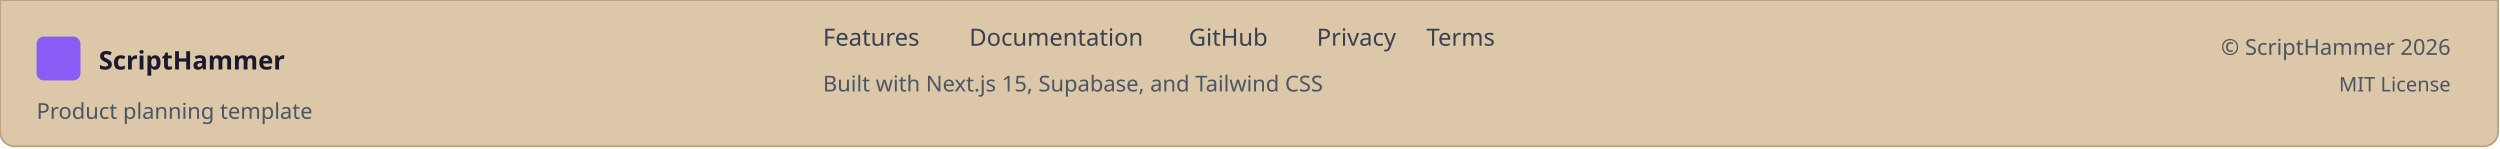
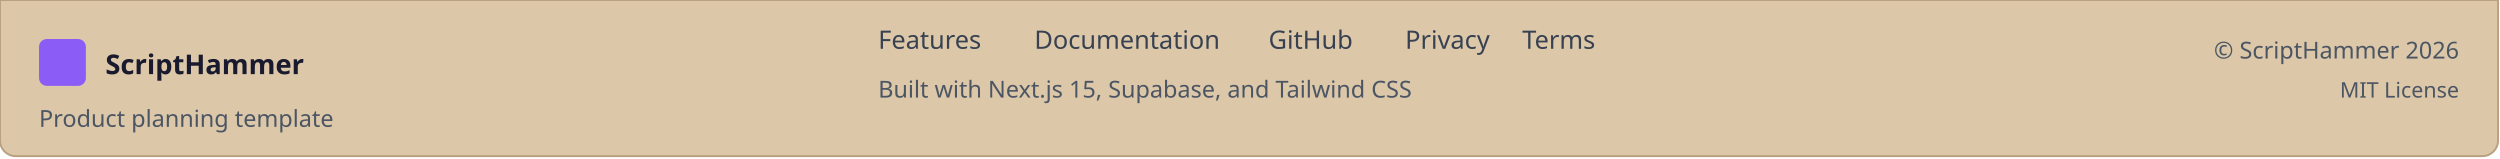
<svg xmlns="http://www.w3.org/2000/svg">
  <g id="site-footer">
-     <path d="M 0 0 L 1366 0 L 1366 72 A 8 8 0 0 1 1358 80 L 8 80 A 8 8 0 0 1 0 72 Z" fill="#dcc8a8" stroke="#b8a080" />
+     <path d="M 0 0 L 1280 0 L 1280 72 A 8 8 0 0 1 1272 80 L 8 80 A 8 8 0 0 1 0 72 Z" fill="#dcc8a8" stroke="#b8a080" />
    <g transform="translate(20, 20)">
      <rect x="0" y="0" width="24" height="24" rx="4" fill="#8b5cf6" />
      <text x="34" y="18" fill="#1a1a2e" font-family="system-ui, sans-serif" font-size="14px" font-weight="700">ScriptHammer</text>
      <text x="0" y="45" fill="#4b5563" font-family="system-ui, sans-serif" font-size="12px">Product planning template</text>
    </g>
    <g transform="translate(450, 25)">
      <text x="0" y="0" fill="#374151" font-family="system-ui, sans-serif" font-size="13px" font-weight="500">Features</text>
      <text x="80" y="0" fill="#374151" font-family="system-ui, sans-serif" font-size="13px" font-weight="500">Documentation</text>
      <text x="200" y="0" fill="#374151" font-family="system-ui, sans-serif" font-size="13px" font-weight="500">GitHub</text>
      <text x="270" y="0" fill="#374151" font-family="system-ui, sans-serif" font-size="13px" font-weight="500">Privacy</text>
      <text x="330" y="0" fill="#374151" font-family="system-ui, sans-serif" font-size="13px" font-weight="500">Terms</text>
      <text x="0" y="25" fill="#4b5563" font-family="system-ui, sans-serif" font-size="12px">Built with Next.js 15, Supabase, and Tailwind CSS</text>
    </g>
-     <g transform="translate(1340, 30)">
+     <g transform="translate(1260, 30)">
      <text x="0" y="0" fill="#4b5563" font-family="system-ui, sans-serif" font-size="12px" text-anchor="end">© ScriptHammer 2026</text>
      <text x="0" y="20" fill="#4b5563" font-family="system-ui, sans-serif" font-size="11px" text-anchor="end">MIT License</text>
    </g>
  </g>
</svg>
